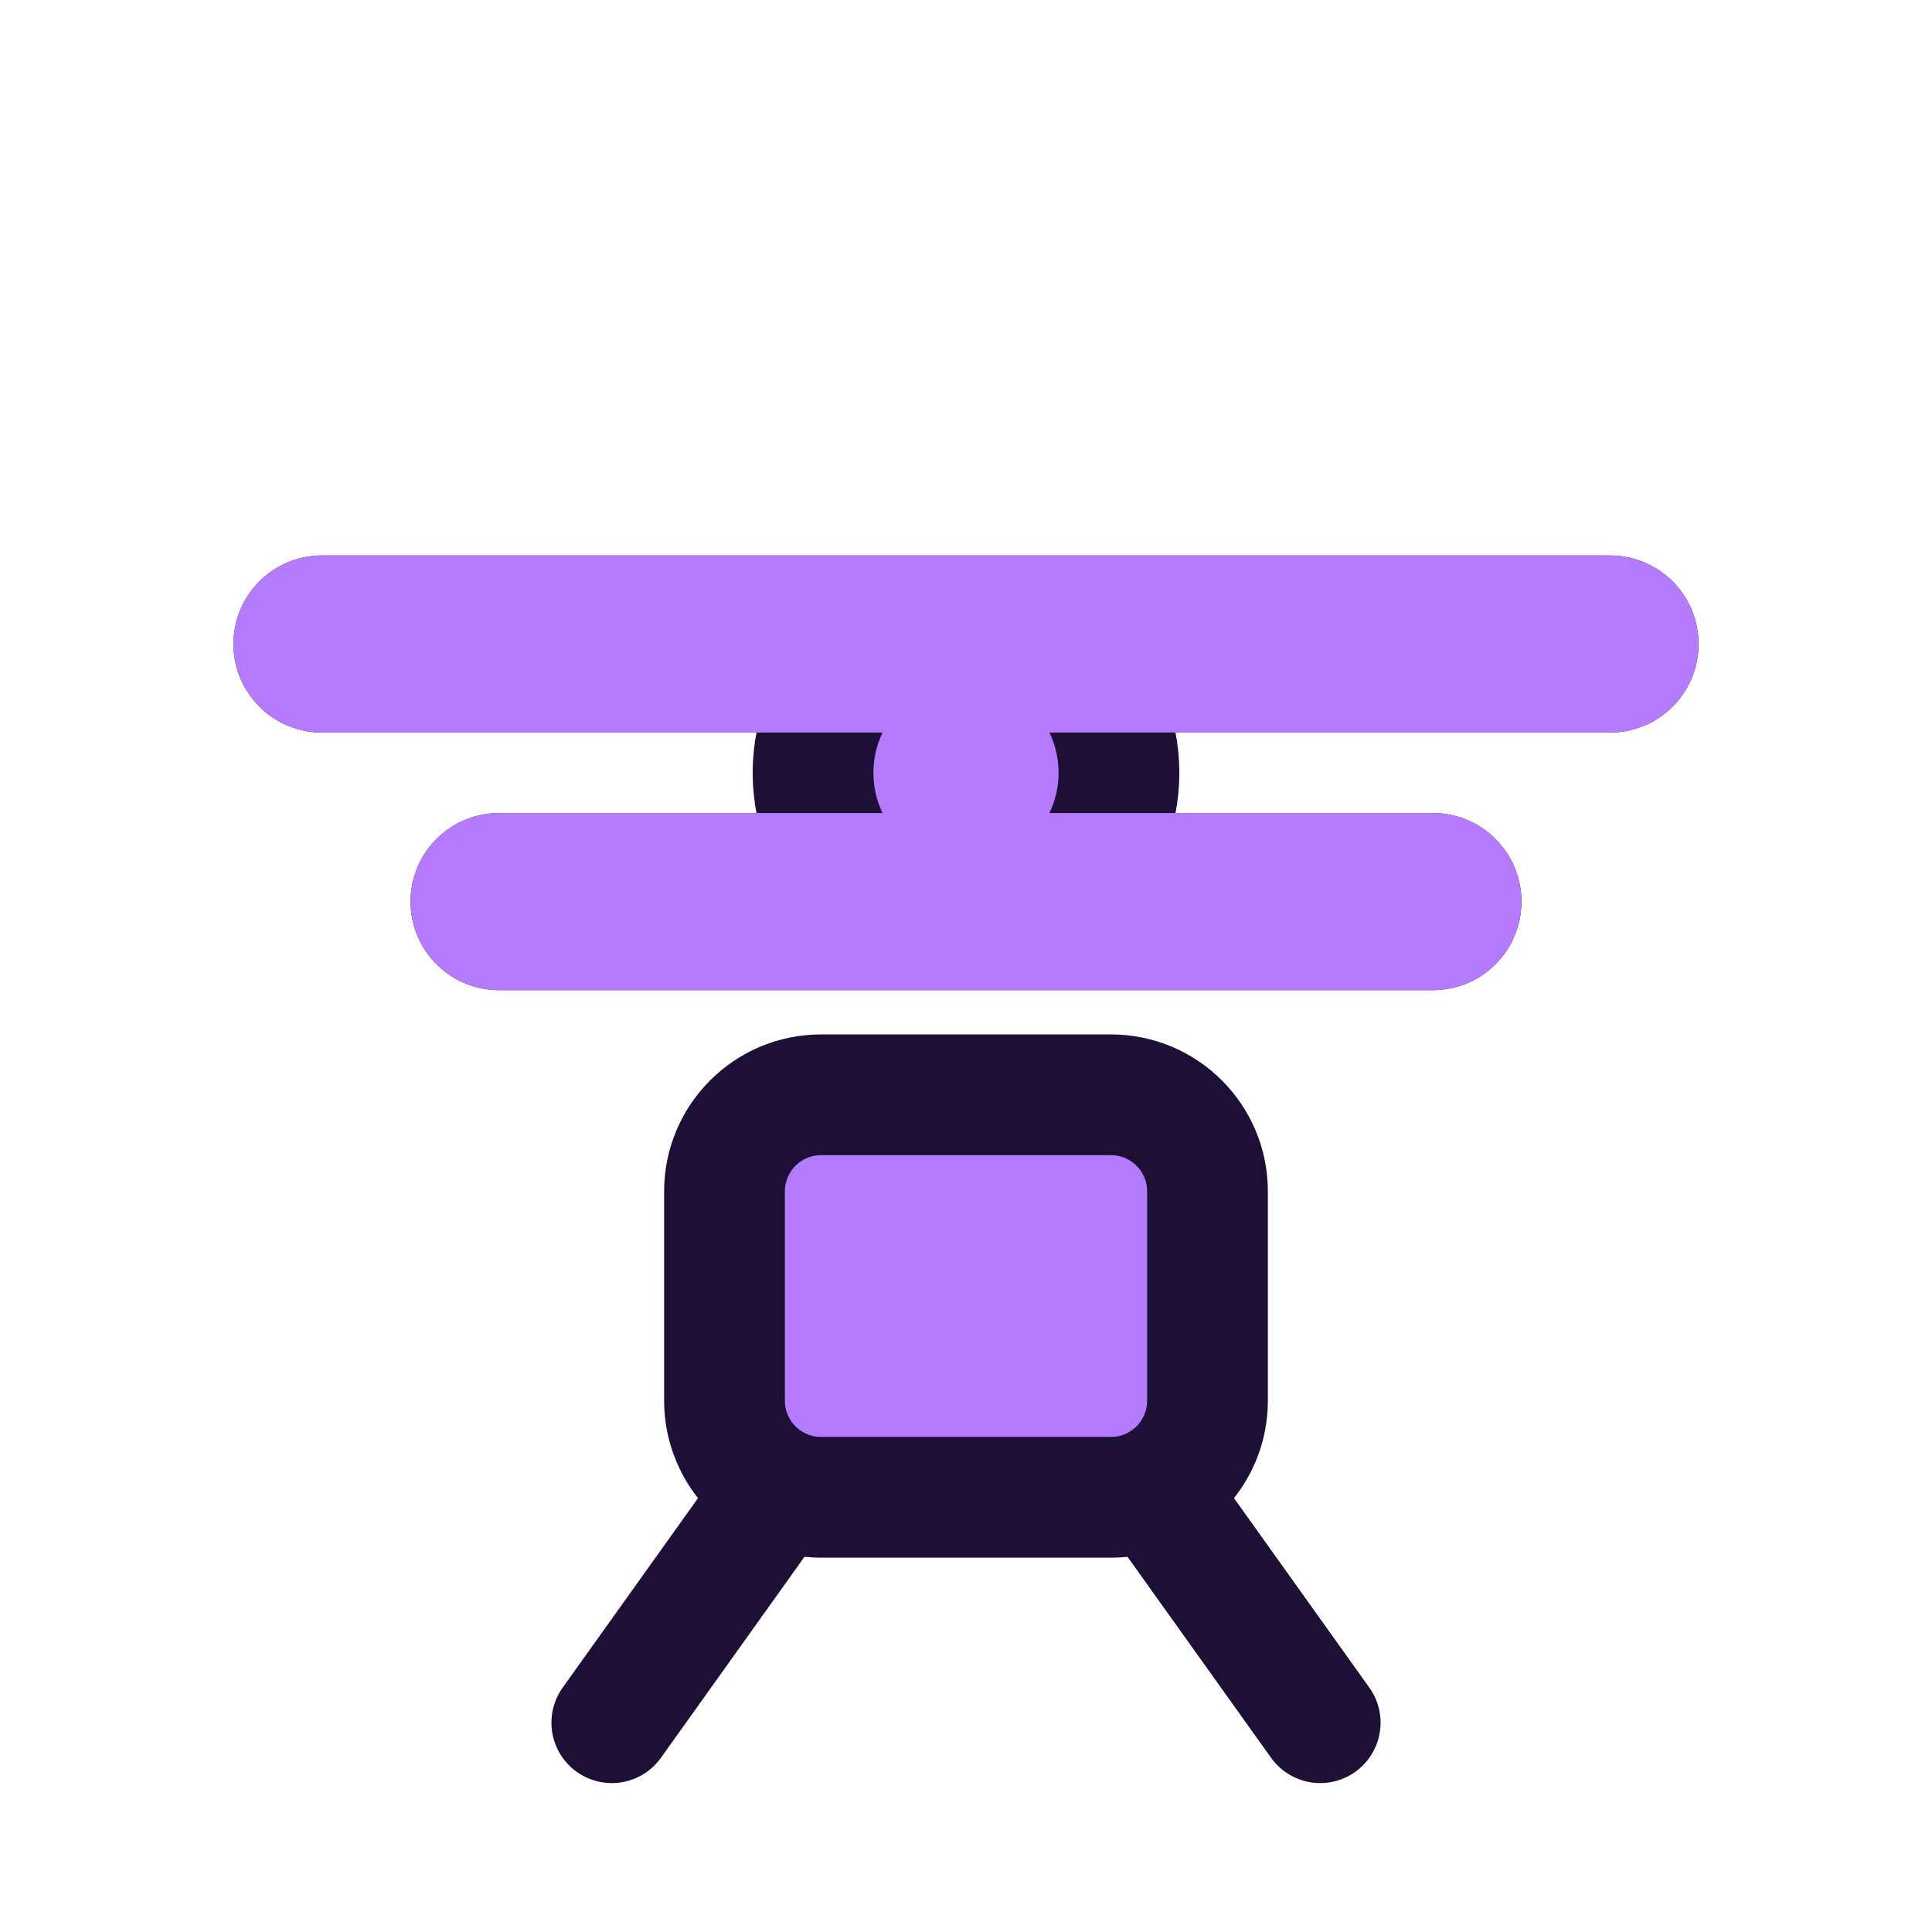
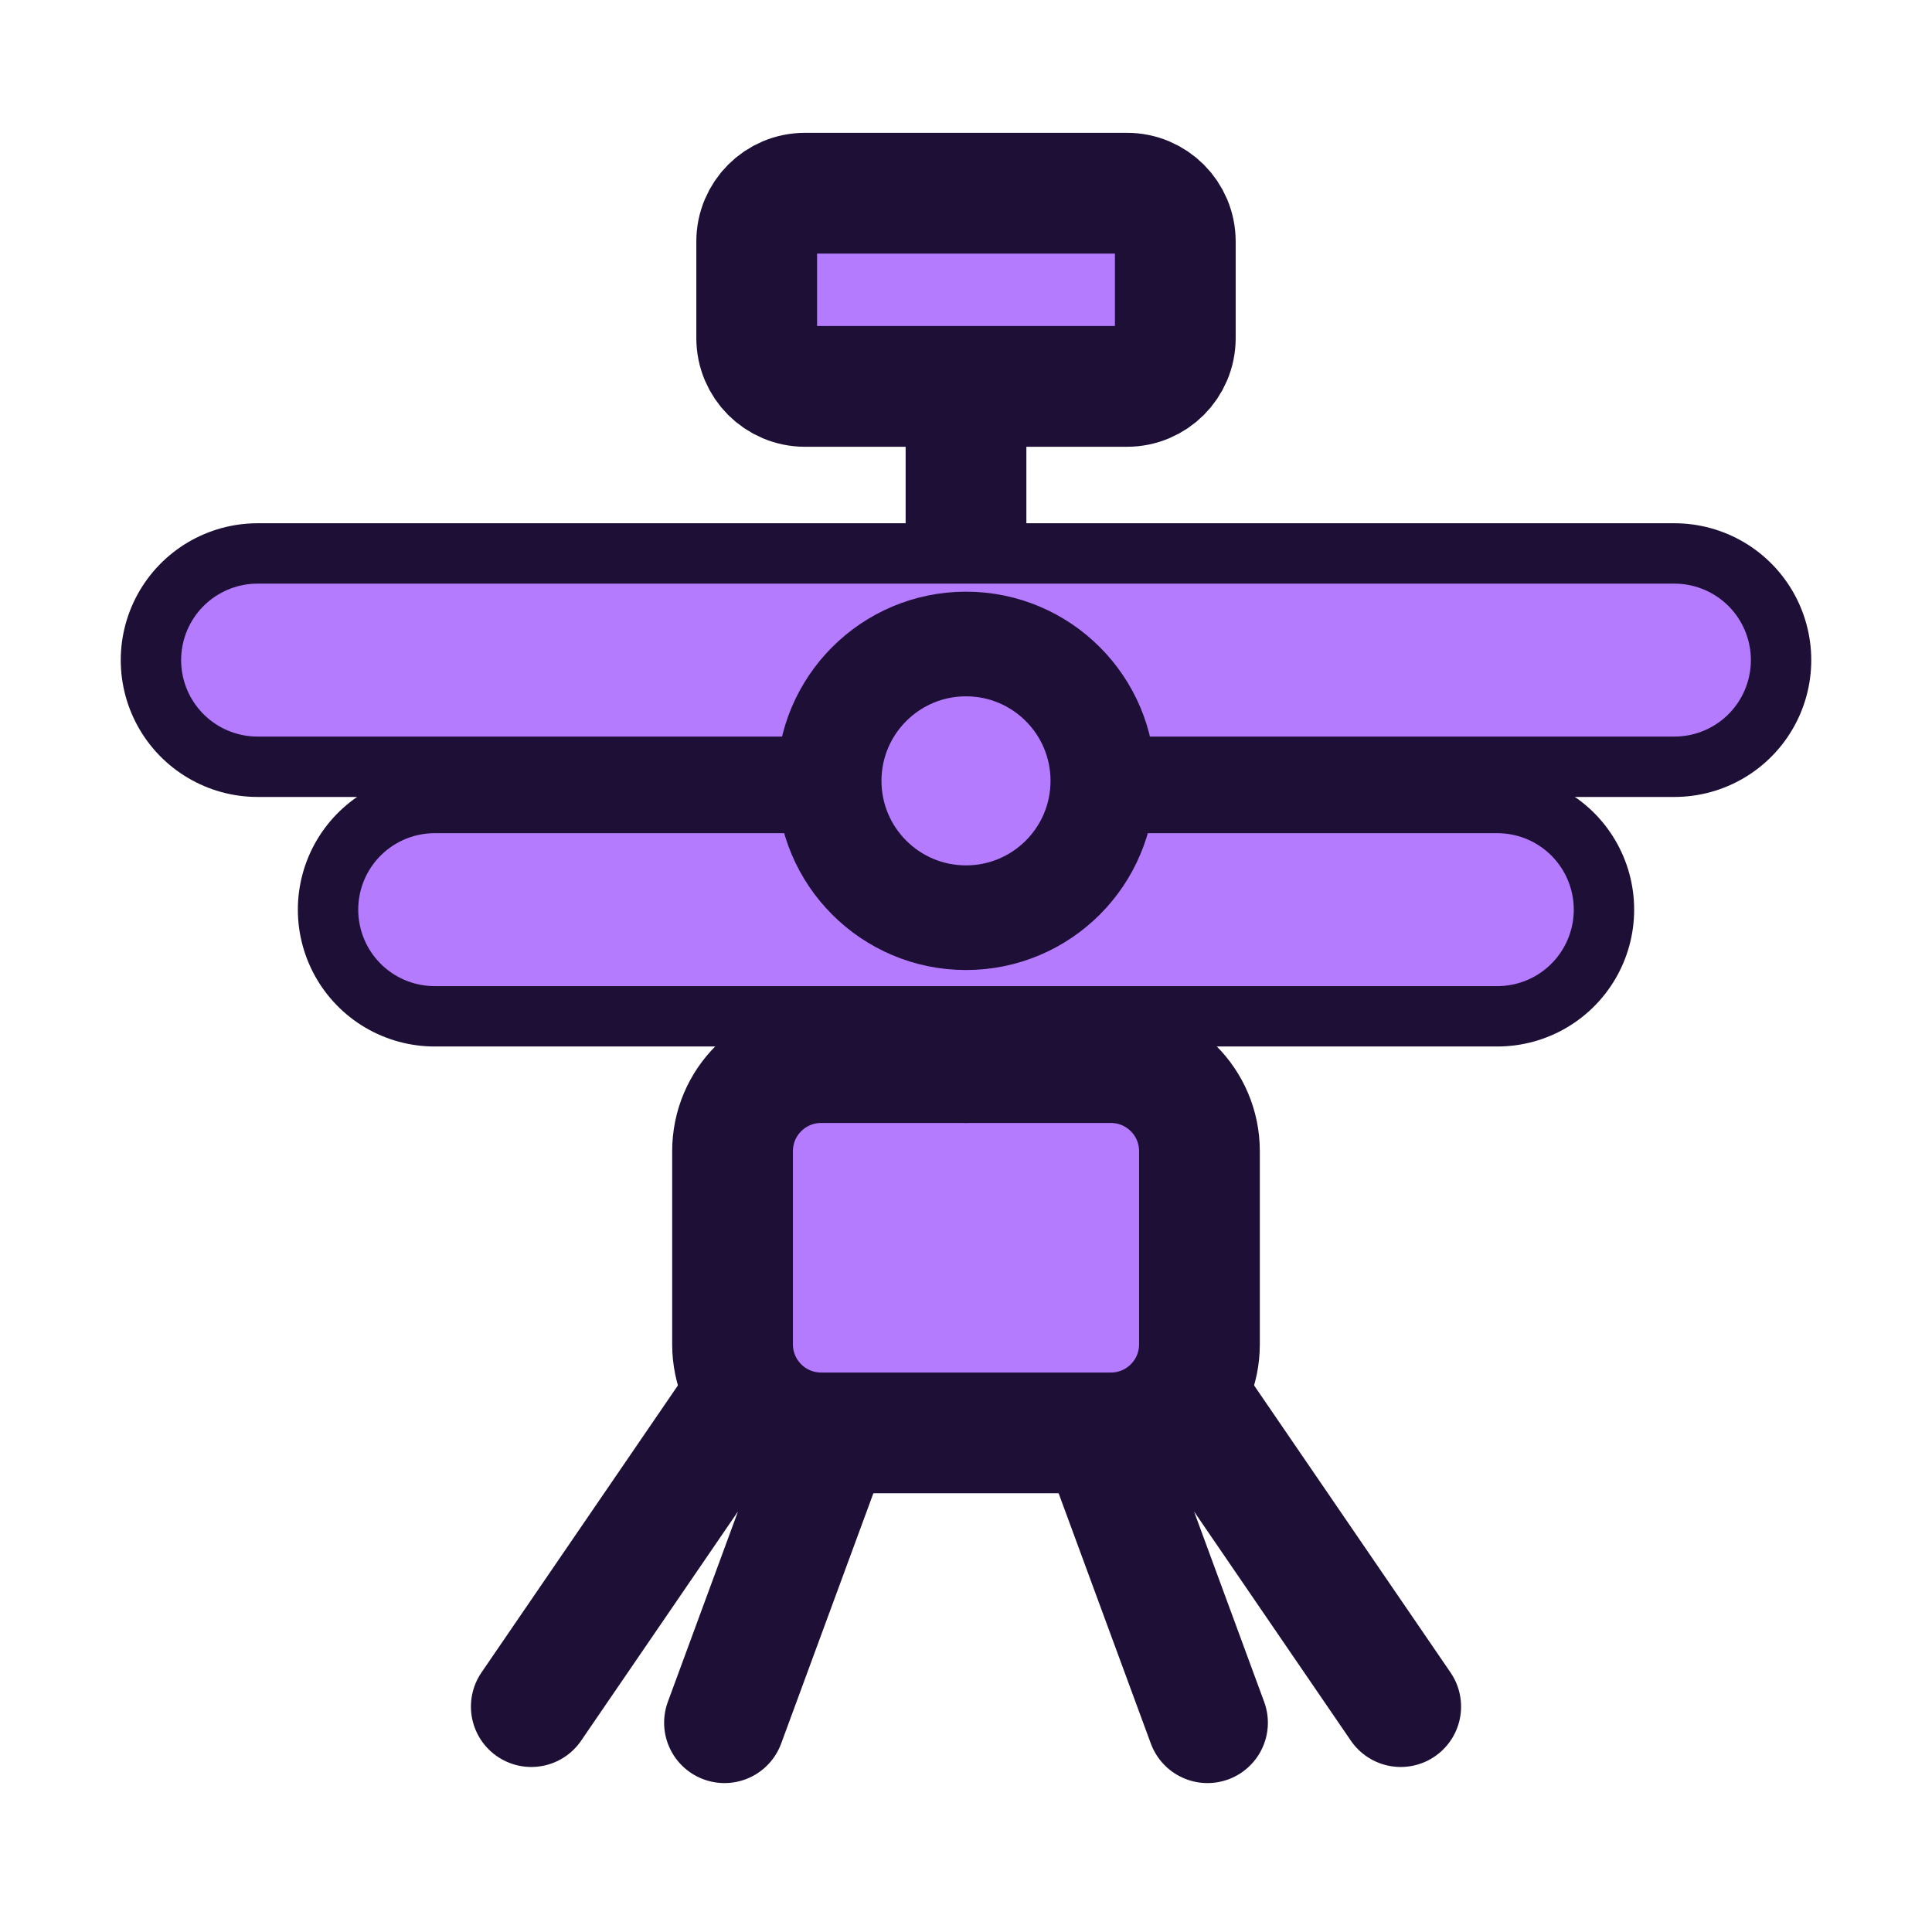
<svg xmlns="http://www.w3.org/2000/svg" viewBox="0 0 24 24" width="24" height="24" role="img" aria-label="Ingenuity helicopter">
  <g stroke="#1d0f36" stroke-width="1.5" stroke-linecap="round" stroke-linejoin="round">
-     <path d="M4 8 H20" fill="none" stroke-width="2.2" />
-     <path d="M6.2 11.2 H17.8" fill="none" stroke-width="2.2" />
-     <circle cx="12" cy="9.6" r="1.9" fill="#b57bff" />
-     <rect x="9" y="13.6" width="6" height="5" rx="1.2" fill="#b57bff" />
-     <path d="M9.6 18.6 L7.6 21.4 M14.4 18.6 L16.4 21.4" fill="none" />
+     <path d="M9.2 17.4 L6.6 21.2 M14.8 17.4 L17.4 21.2              M10.4 17.6 L9.0 21.4 M13.6 17.6 L15.0 21.4" fill="none" />
+     <rect x="9.1" y="13.2" width="5.8" height="4.6" rx="1.1" fill="#b57bff" />
+     <path d="M12 13.2 V4.6" fill="none" />
+     <rect x="9.4" y="2.4" width="5.2" height="2.4" rx="0.6" fill="#b57bff" />
  </g>
-   <g stroke="#b57bff" stroke-width="2.2" stroke-linecap="round">
-     <path d="M4 8 H20" fill="none" />
-     <path d="M6.2 11.2 H17.8" fill="none" />
+   <g stroke="#1d0f36" stroke-width="3.4" stroke-linecap="round">
+     <path d="M3.2 8.2 H20.8" fill="none" />
+     <path d="M5.4 11.3 H18.6" fill="none" />
  </g>
+   <g stroke="#b57bff" stroke-width="1.9" stroke-linecap="round">
+     <path d="M3.2 8.2 H20.8" fill="none" />
+     <path d="M5.4 11.3 H18.6" fill="none" />
+   </g>
+   <circle cx="12" cy="9.7" r="1.7" fill="#b57bff" stroke="#1d0f36" stroke-width="1.3" />
</svg>
